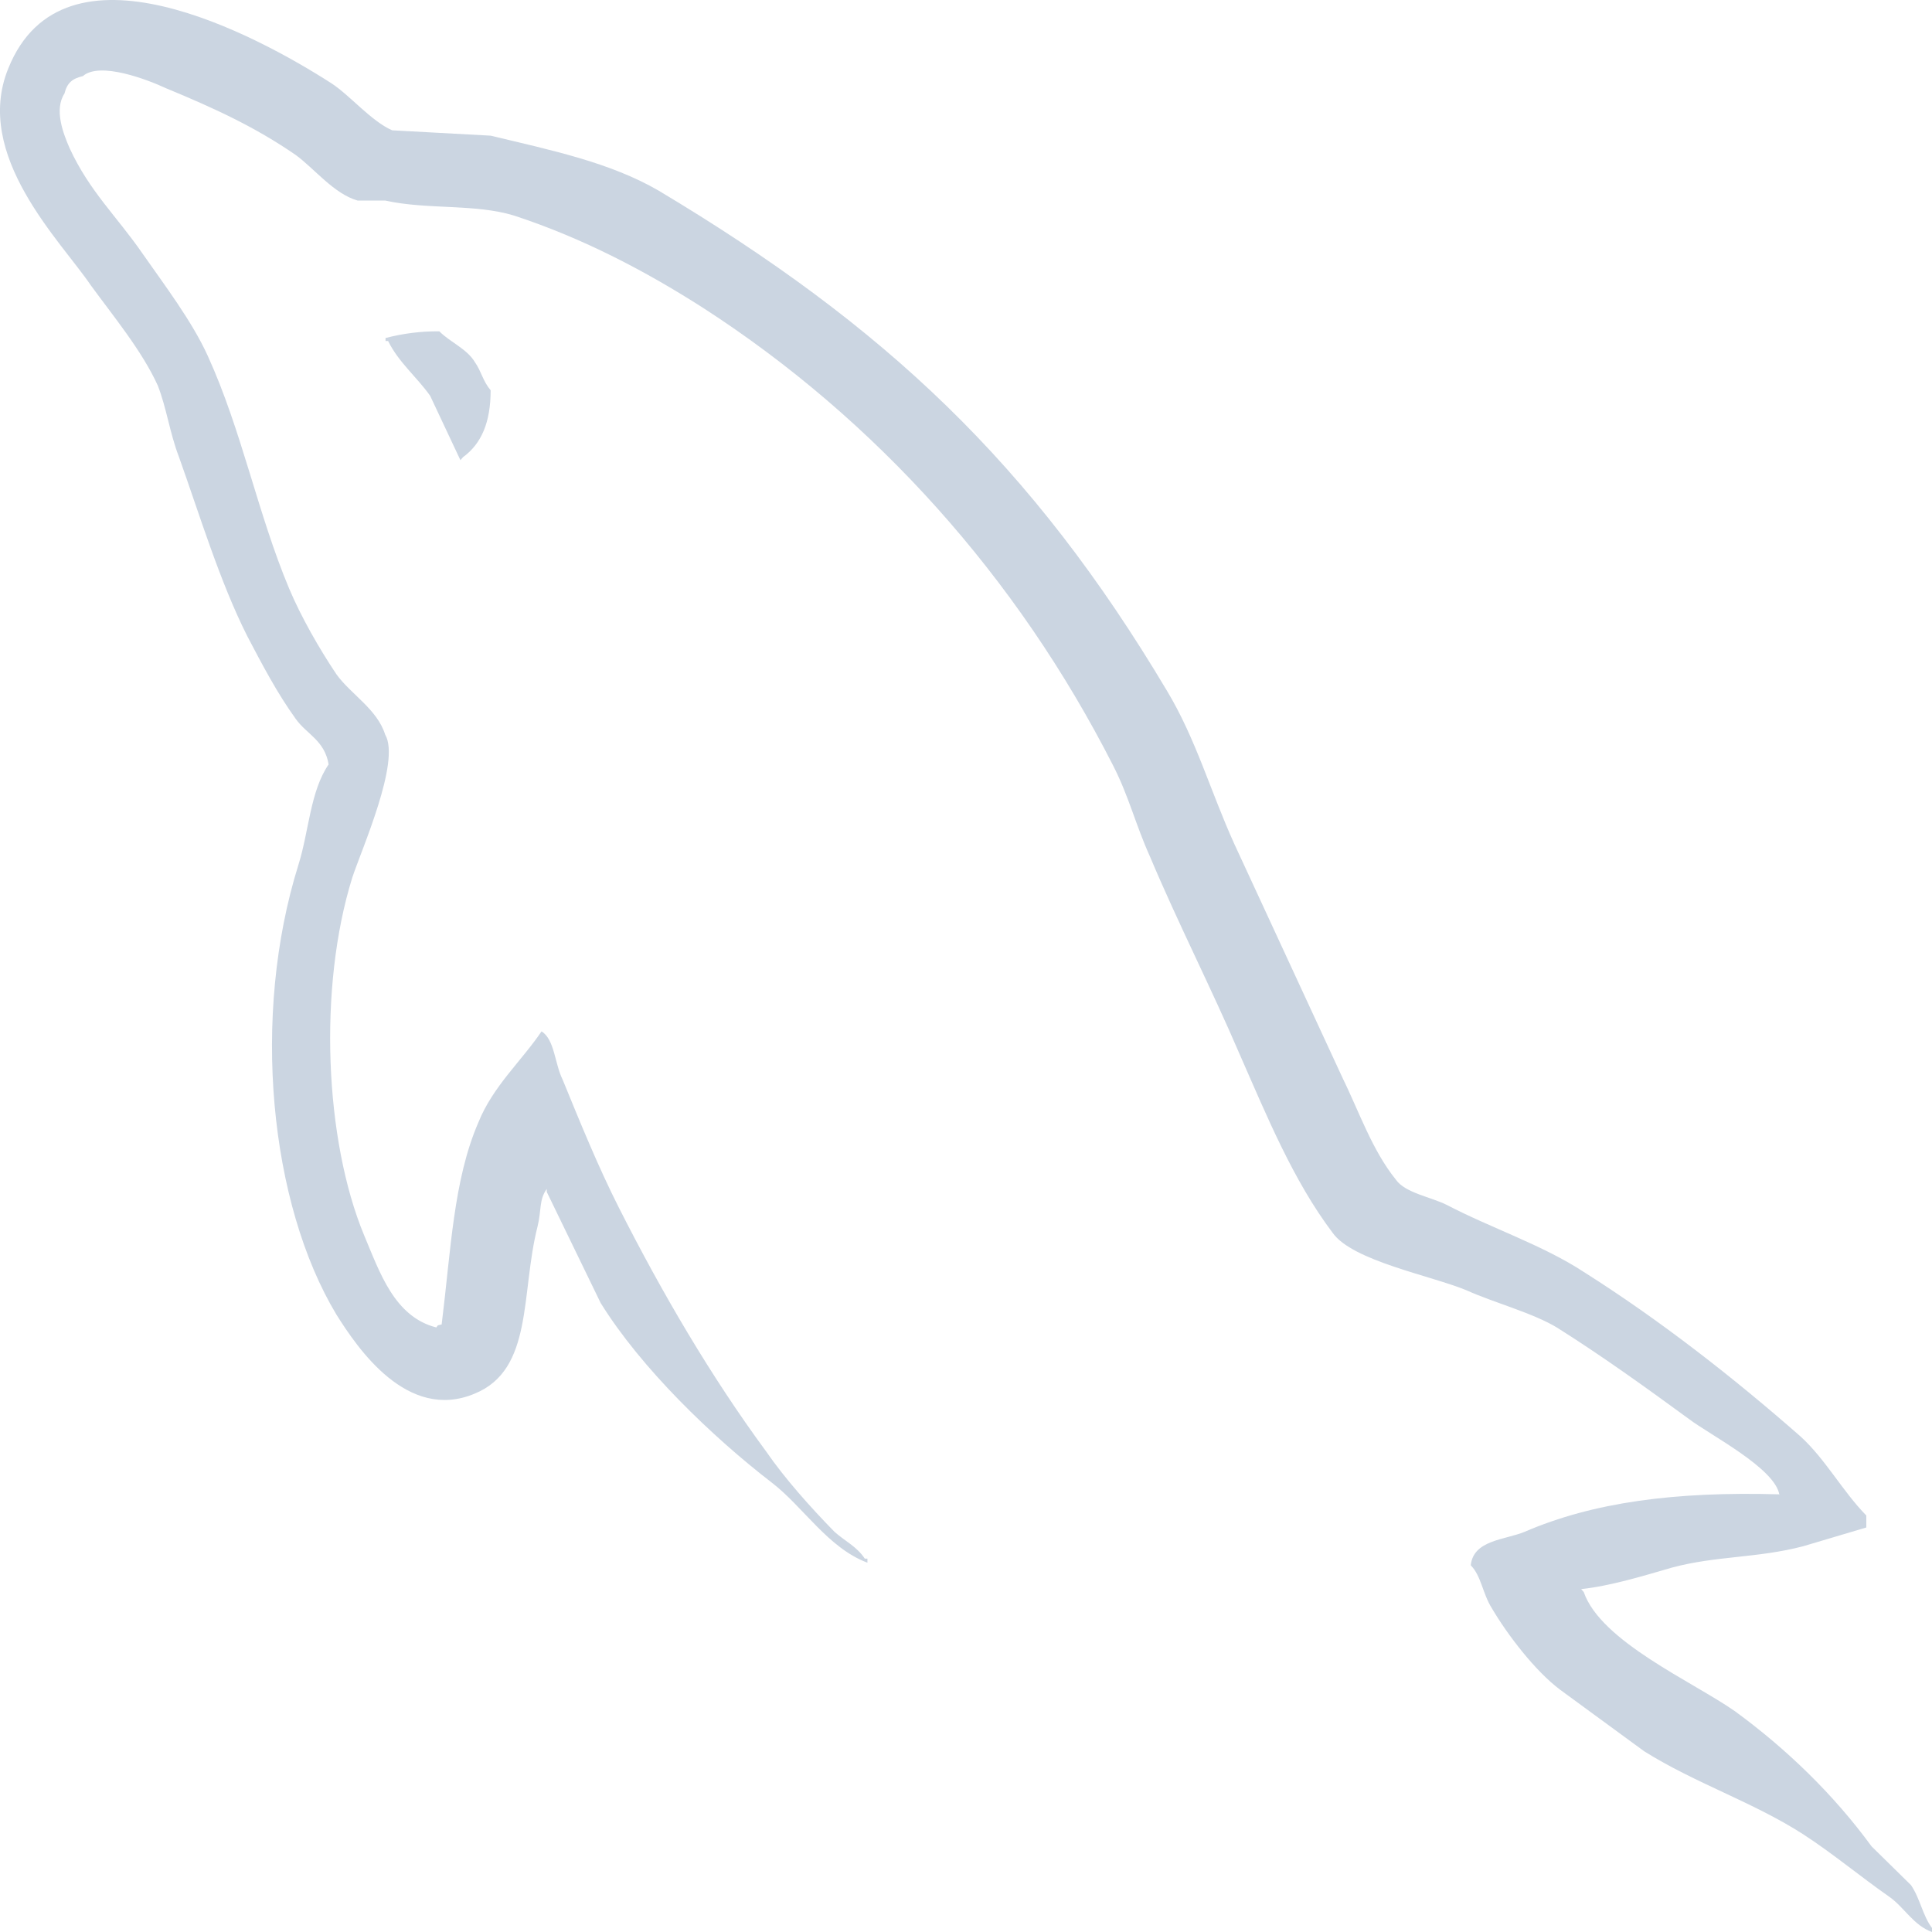
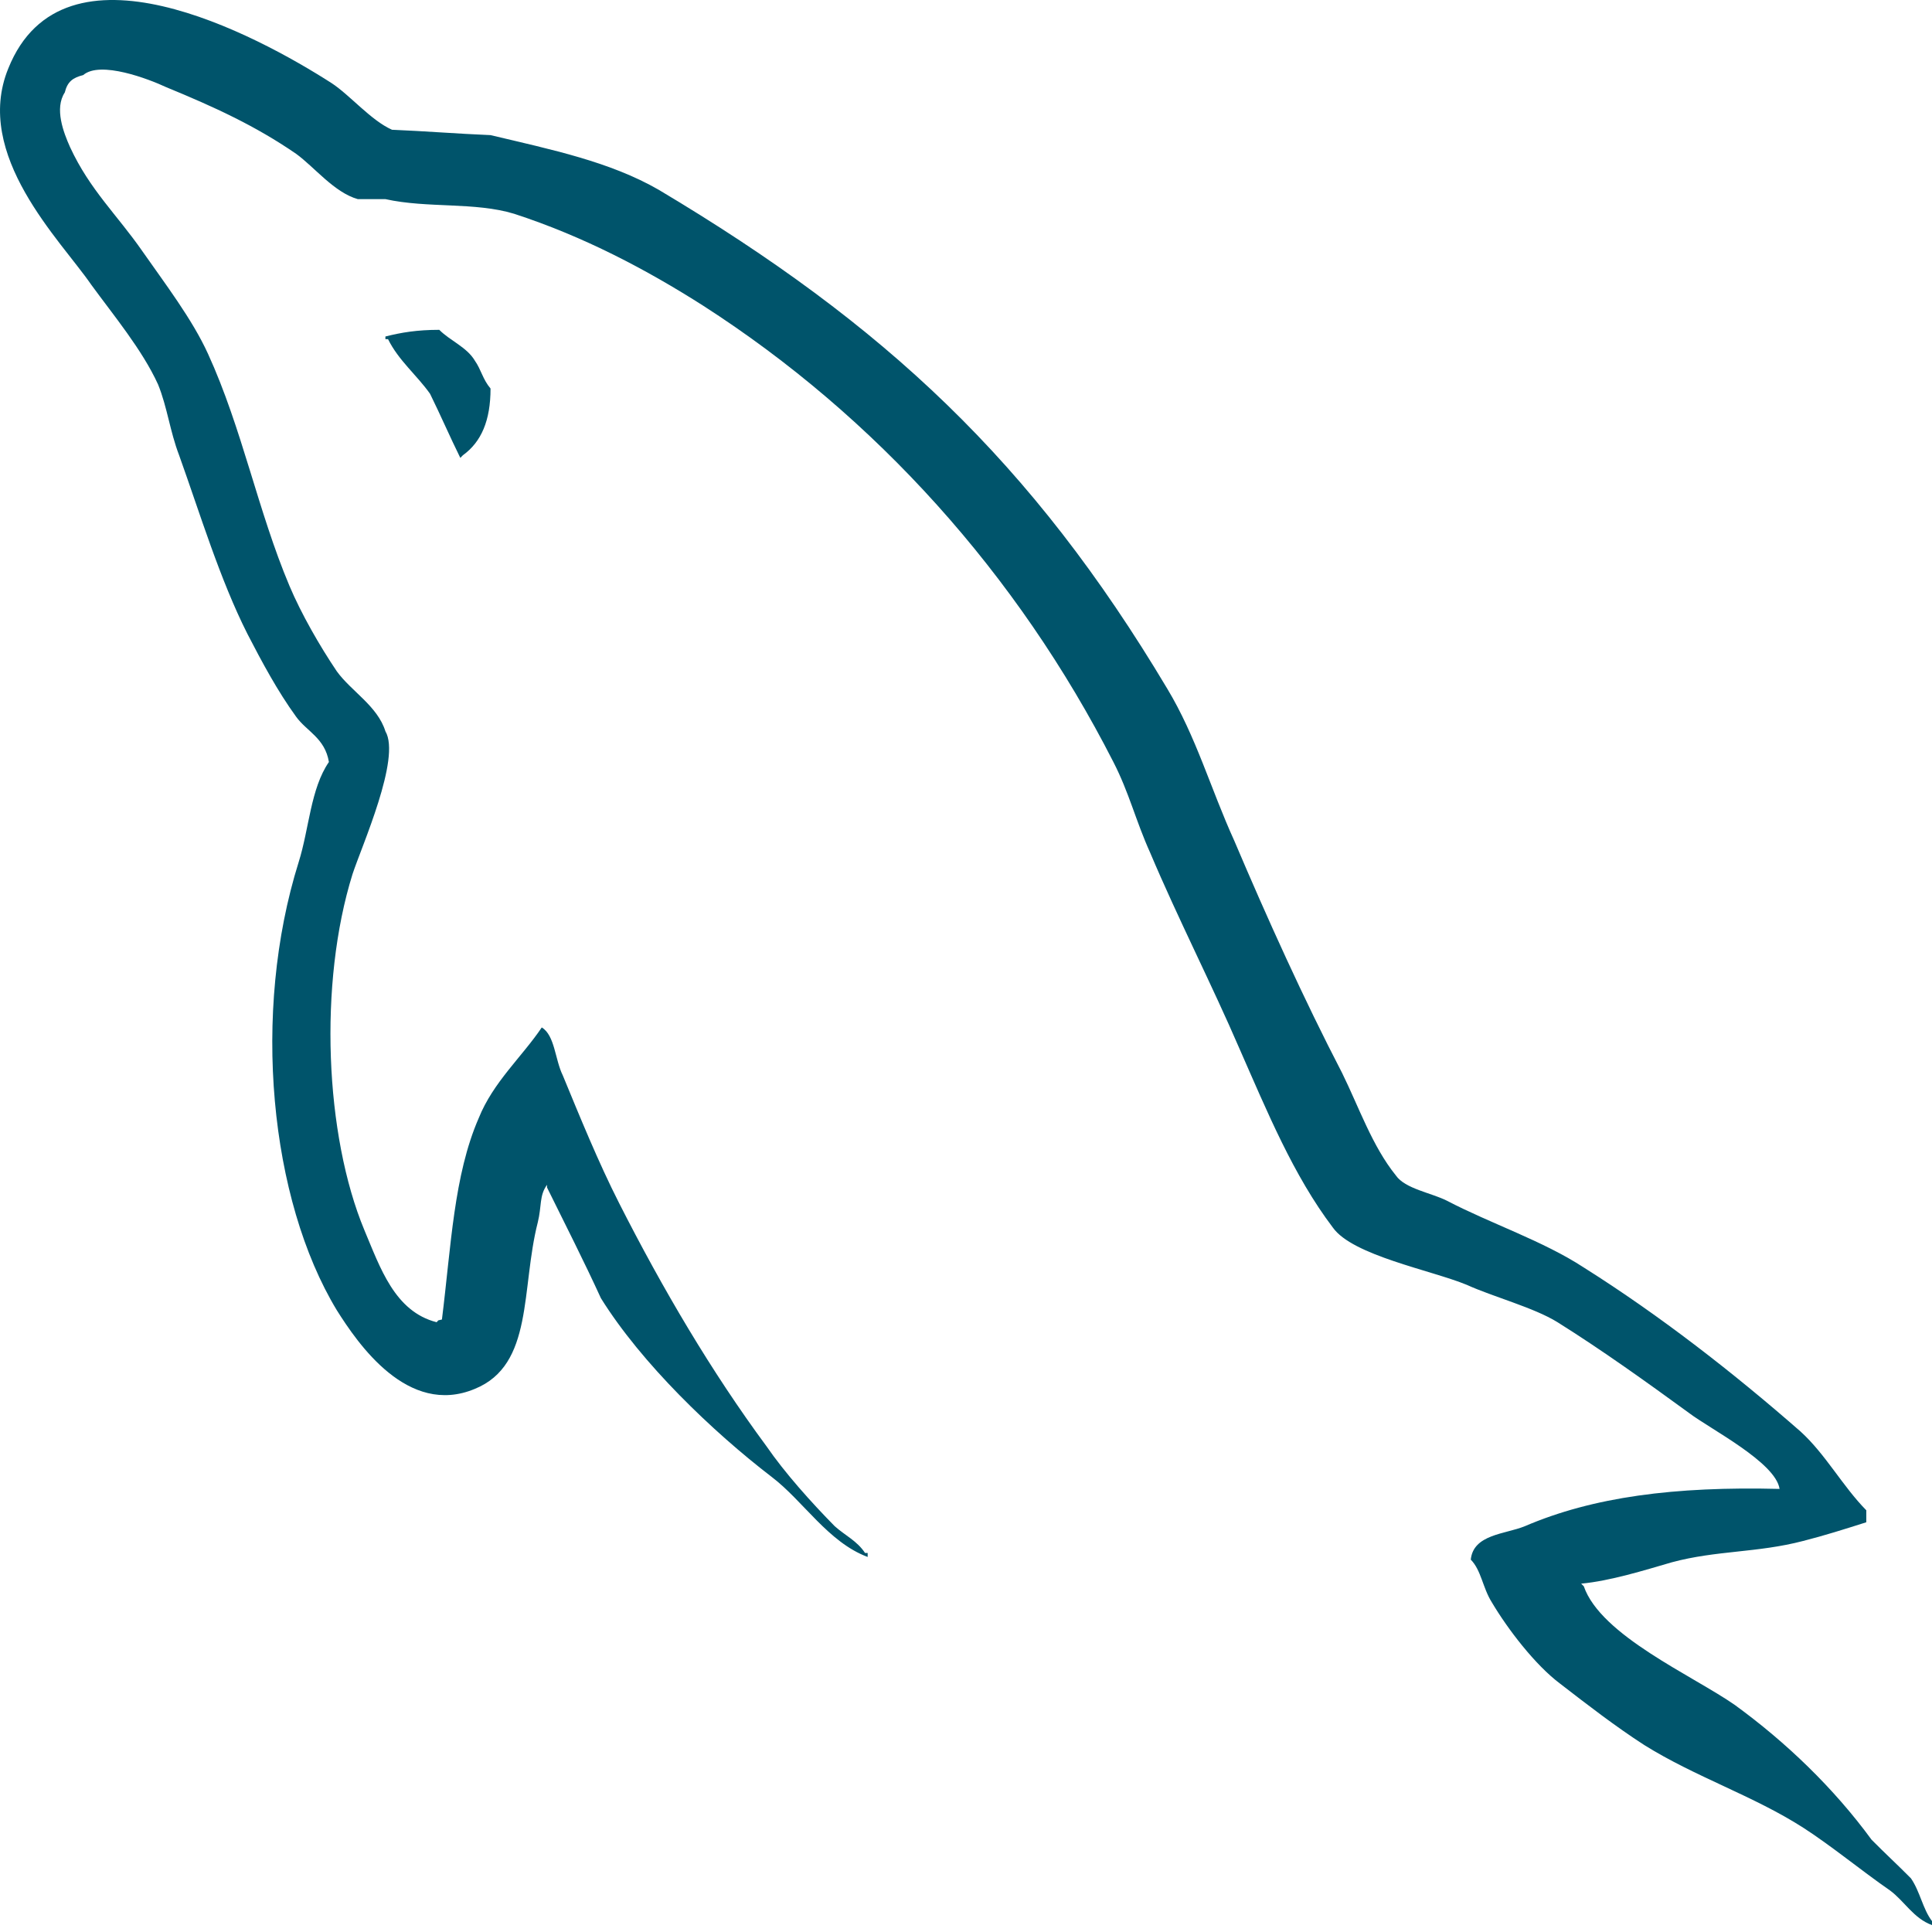
- <svg xmlns="http://www.w3.org/2000/svg" width="45" height="45" viewBox="0 0 45 45" fill="none">
-   <path fill-rule="evenodd" clip-rule="evenodd" d="M41.45 34.806C39.002 34.736 37.103 34.993 35.511 35.679C35.053 35.868 34.317 35.868 34.257 36.459C34.502 36.707 34.531 37.113 34.746 37.456C35.113 38.08 35.757 38.921 36.338 39.357L38.297 40.791C39.49 41.539 40.837 41.975 42 42.724C42.674 43.16 43.347 43.721 44.02 44.19C44.363 44.439 44.571 44.845 45 45V44.906C44.786 44.626 44.724 44.221 44.511 43.908L43.592 43.005C42.704 41.789 41.602 40.728 40.408 39.856C39.428 39.17 37.287 38.236 36.889 37.083L36.828 37.013C37.501 36.943 38.297 36.7 38.94 36.513C39.981 36.234 40.93 36.295 42 36.015L43.47 35.578V35.299C42.919 34.738 42.521 33.99 41.94 33.46C40.379 32.089 38.664 30.748 36.889 29.626C35.94 29.003 34.715 28.597 33.705 28.068C33.337 27.881 32.726 27.787 32.512 27.475C31.959 26.791 31.654 25.886 31.256 25.075L28.747 19.651C28.196 18.435 27.858 17.22 27.186 16.098C24.032 10.798 20.604 7.588 15.339 4.439C14.207 3.784 12.86 3.503 11.428 3.16L9.133 3.035C8.642 2.817 8.153 2.224 7.724 1.943C5.979 0.821 1.48 -1.61 0.193 1.594C-0.634 3.62 1.418 5.615 2.114 6.644C2.636 7.361 3.308 8.171 3.676 8.982C3.882 9.511 3.951 10.073 4.165 10.634C4.655 12.005 5.114 13.533 5.757 14.812C6.1 15.467 6.46 16.153 6.889 16.745C7.134 17.095 7.563 17.244 7.654 17.805C7.225 18.429 7.196 19.363 6.951 20.143C5.848 23.666 6.277 28.03 7.838 30.623C8.329 31.402 9.485 33.118 11.053 32.462C12.431 31.901 12.123 30.125 12.521 28.566C12.614 28.192 12.552 27.943 12.735 27.693V27.762L13.991 30.35C14.939 31.877 16.593 33.467 17.97 34.528C18.704 35.089 19.286 36.056 20.204 36.398V36.304H20.143C19.959 36.024 19.684 35.898 19.439 35.681C18.888 35.119 18.276 34.433 17.847 33.81C16.562 32.065 15.43 30.132 14.419 28.137C13.929 27.171 13.5 26.111 13.104 25.145C12.918 24.77 12.918 24.208 12.613 24.023C12.153 24.707 11.481 25.301 11.143 26.142C10.561 27.482 10.501 29.135 10.287 30.849C10.163 30.881 10.218 30.849 10.163 30.919C9.185 30.67 8.847 29.64 8.48 28.769C7.562 26.555 7.409 23.002 8.204 20.445C8.418 19.791 9.338 17.733 8.971 17.11C8.785 16.517 8.175 16.175 7.837 15.707C7.439 15.114 7.012 14.367 6.736 13.712C6.002 11.966 5.635 10.034 4.839 8.288C4.47 7.477 3.828 6.635 3.307 5.888C2.725 5.046 2.084 4.454 1.624 3.457C1.471 3.107 1.257 2.552 1.502 2.178C1.563 1.929 1.686 1.829 1.93 1.773C2.328 1.423 3.461 1.866 3.859 2.052C4.991 2.52 5.94 2.956 6.888 3.61C7.317 3.922 7.777 4.514 8.328 4.671H8.971C9.951 4.889 11.052 4.741 11.97 5.02C13.592 5.551 15.061 6.329 16.378 7.172C20.387 9.759 23.694 13.438 25.928 17.834C26.295 18.551 26.448 19.205 26.786 19.953C27.429 21.482 28.225 23.04 28.866 24.537C29.51 26.002 30.122 27.499 31.04 28.715C31.5 29.369 33.336 29.712 34.162 30.055C34.774 30.334 35.722 30.586 36.275 30.928C37.315 31.583 38.355 32.331 39.334 33.048C39.824 33.421 41.355 34.201 41.446 34.822L41.45 34.806ZM10.234 7.717C9.811 7.713 9.389 7.766 8.98 7.873V7.943H9.04C9.285 8.442 9.714 8.785 10.02 9.221L10.724 10.718L10.785 10.648C11.213 10.336 11.428 9.837 11.428 9.09C11.244 8.872 11.214 8.653 11.061 8.435C10.877 8.124 10.479 7.967 10.234 7.718V7.717Z" fill="#CBD5E1" />
+ <svg xmlns="http://www.w3.org/2000/svg" fill="none" viewBox="0 0 100 100">
+   <path fill="#00546B" d="M92.11 77.066c-5.44-.137-9.657.415-13.194 1.934-1.02.413-2.653.414-2.789 1.726.544.552.612 1.45 1.089 2.209.817 1.38 2.244 3.245 3.536 4.212 1.428 1.104 2.857 2.208 4.353 3.175 2.652 1.657 5.645 2.623 8.23 4.28 1.497.966 2.992 2.21 4.488 3.245.749.552 1.224 1.45 2.177 1.795v-.207c-.477-.622-.613-1.519-1.088-2.21-.68-.69-1.36-1.311-2.04-2.002-1.973-2.692-4.421-5.04-7.074-6.972-2.176-1.52-6.938-3.59-7.821-6.145 0 0-.069-.068-.136-.137 1.496-.138 3.264-.69 4.693-1.105 2.312-.622 4.42-.484 6.8-1.105 1.089-.276 2.177-.621 3.265-.967v-.62c-1.224-1.243-2.108-2.9-3.4-4.074-3.469-3.038-7.278-6.007-11.222-8.492-2.11-1.38-4.83-2.278-7.074-3.452-.816-.414-2.176-.621-2.652-1.312-1.225-1.518-1.905-3.52-2.789-5.315-1.972-3.798-3.877-8.009-5.577-12.013-1.224-2.692-1.972-5.385-3.469-7.87-7.005-11.737-14.622-18.848-26.32-25.82-2.517-1.45-5.51-2.072-8.706-2.83-1.7-.07-3.4-.208-5.1-.278-1.09-.483-2.178-1.794-3.13-2.416C13.284 1.815 3.286-3.57.43 3.541c-1.837 4.487 2.72 8.906 4.284 11.184 1.157 1.588 2.652 3.383 3.469 5.178.476 1.173.611 2.417 1.088 3.66 1.088 3.036 2.108 6.42 3.537 9.25.748 1.45 1.564 2.969 2.516 4.28.544.76 1.496 1.105 1.7 2.348-.951 1.38-1.02 3.452-1.564 5.178-2.449 7.801-1.496 17.466 1.972 23.196 1.088 1.726 3.673 5.524 7.142 4.074 3.06-1.243 2.38-5.178 3.264-8.63.205-.83.069-1.38.476-1.933v.138c.953 1.933 1.904 3.797 2.789 5.73 2.108 3.383 5.78 6.904 8.841 9.252 1.633 1.242 2.925 3.382 4.966 4.142v-.208h-.137c-.408-.621-1.02-.897-1.564-1.38-1.224-1.243-2.585-2.762-3.536-4.143-2.857-3.866-5.374-8.146-7.618-12.565-1.088-2.14-2.04-4.487-2.924-6.627-.409-.83-.409-2.072-1.089-2.485-1.02 1.518-2.516 2.83-3.264 4.694-1.292 2.968-1.428 6.627-1.904 10.424-.273.07-.137 0-.273.14-2.176-.554-2.924-2.832-3.74-4.765-2.041-4.901-2.381-12.772-.613-18.433.477-1.45 2.517-6.006 1.701-7.387-.408-1.312-1.769-2.071-2.517-3.107-.884-1.312-1.836-2.968-2.448-4.418-1.633-3.866-2.449-8.147-4.217-12.013-.816-1.795-2.244-3.659-3.4-5.316-1.293-1.864-2.721-3.176-3.741-5.385-.34-.759-.817-2.002-.272-2.83.136-.553.407-.76.952-.898.884-.76 3.4.207 4.284.621 2.517 1.035 4.625 2.003 6.734 3.452.952.69 1.972 2.003 3.196 2.348h1.429c2.176.483 4.624.138 6.665.759 3.605 1.173 6.87 2.9 9.794 4.764 8.91 5.73 16.255 13.876 21.22 23.61.816 1.588 1.156 3.039 1.904 4.695 1.429 3.383 3.197 6.835 4.625 10.149 1.428 3.244 2.788 6.559 4.829 9.251 1.02 1.45 5.1 2.21 6.937 2.969 1.36.62 3.47 1.174 4.693 1.933 2.312 1.449 4.625 3.107 6.801 4.694 1.089.829 4.489 2.555 4.693 3.935" />
+   <path fill="#00546B" d="M22.737 17.072c-1.156 0-1.972.139-2.788.345v.138h.136c.544 1.105 1.496 1.865 2.176 2.831.544 1.104 1.02 2.21 1.565 3.314.067-.07.135-.138.135-.138.953-.69 1.429-1.795 1.429-3.452-.409-.483-.477-.966-.817-1.45-.407-.69-1.292-1.035-1.836-1.588" />
</svg>
